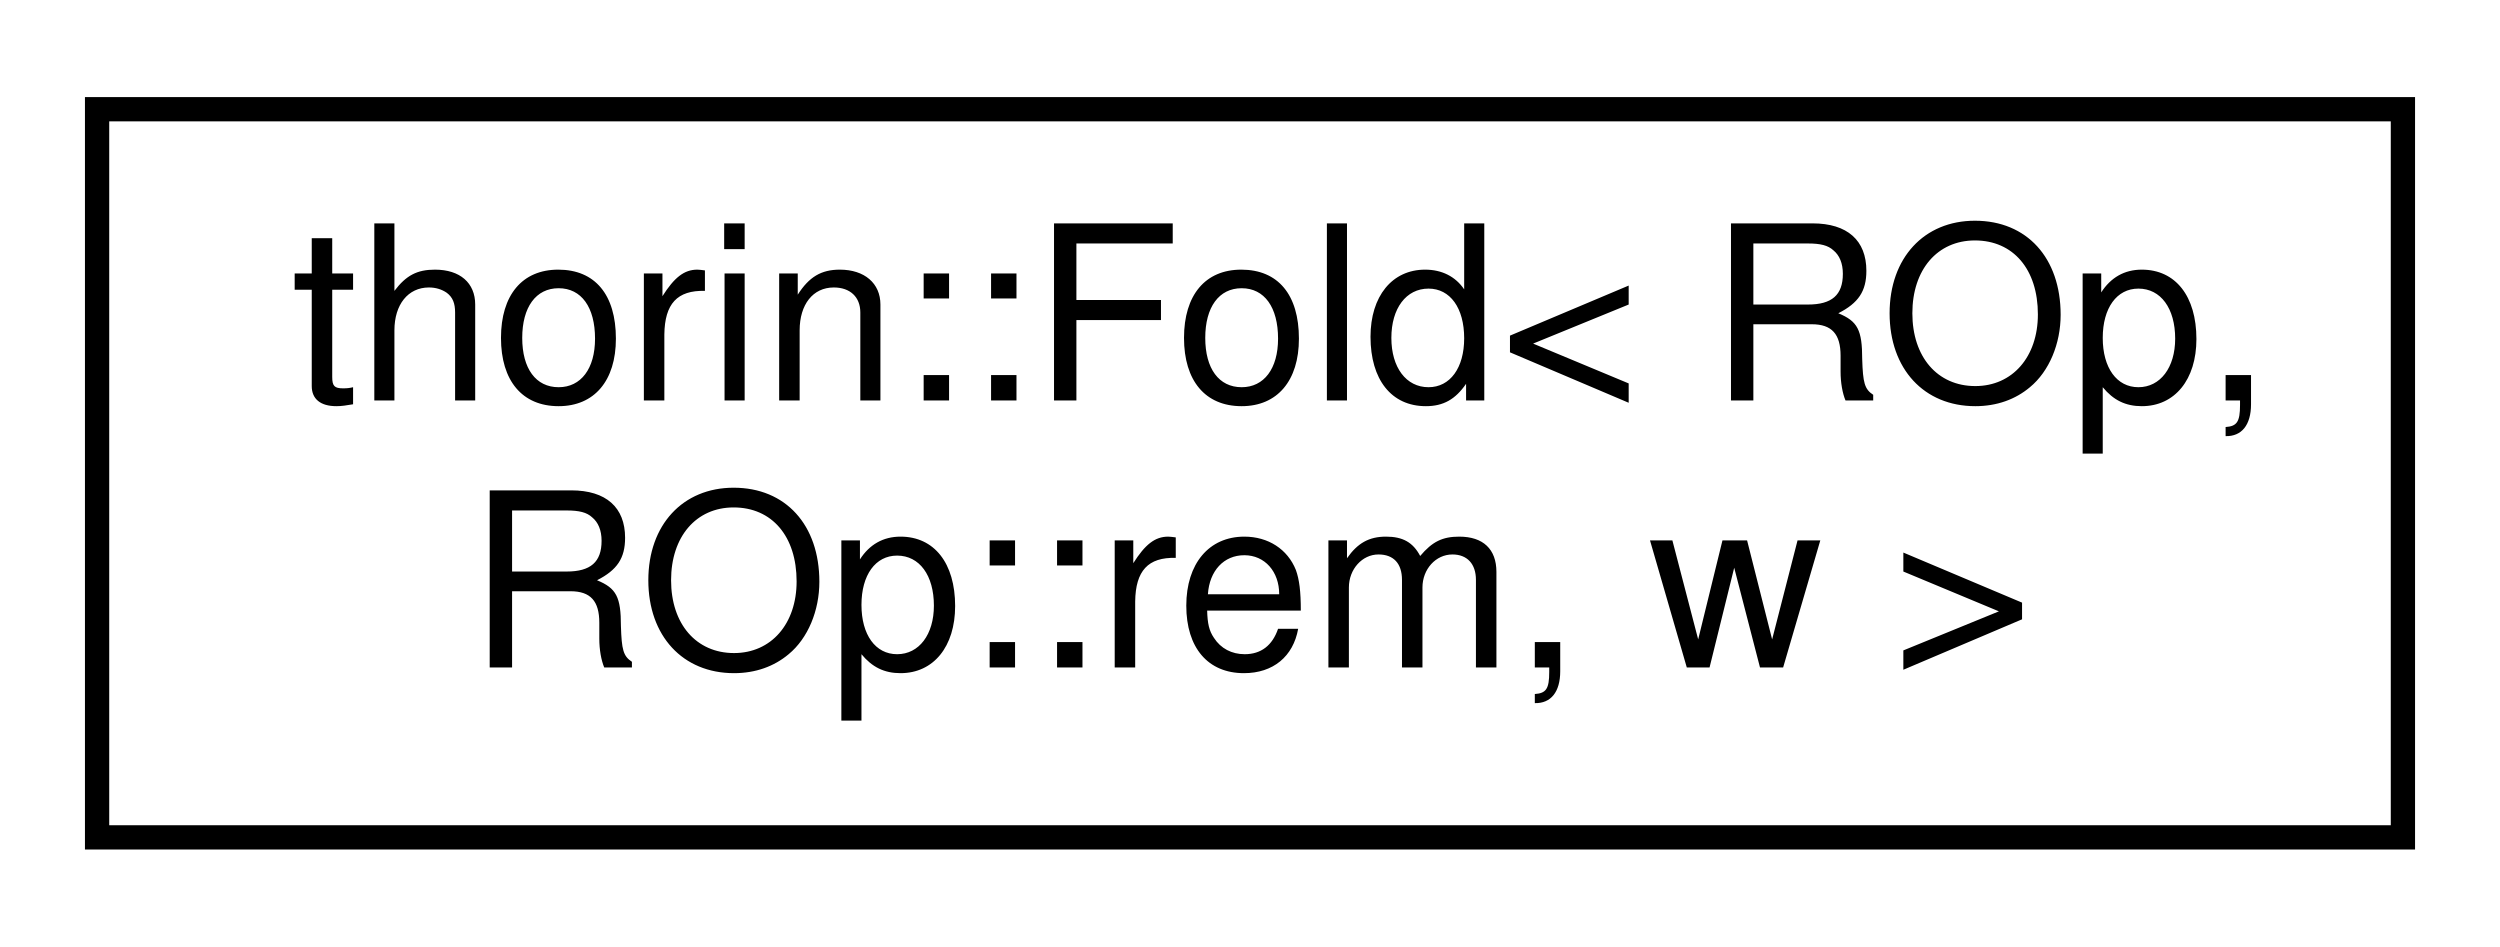
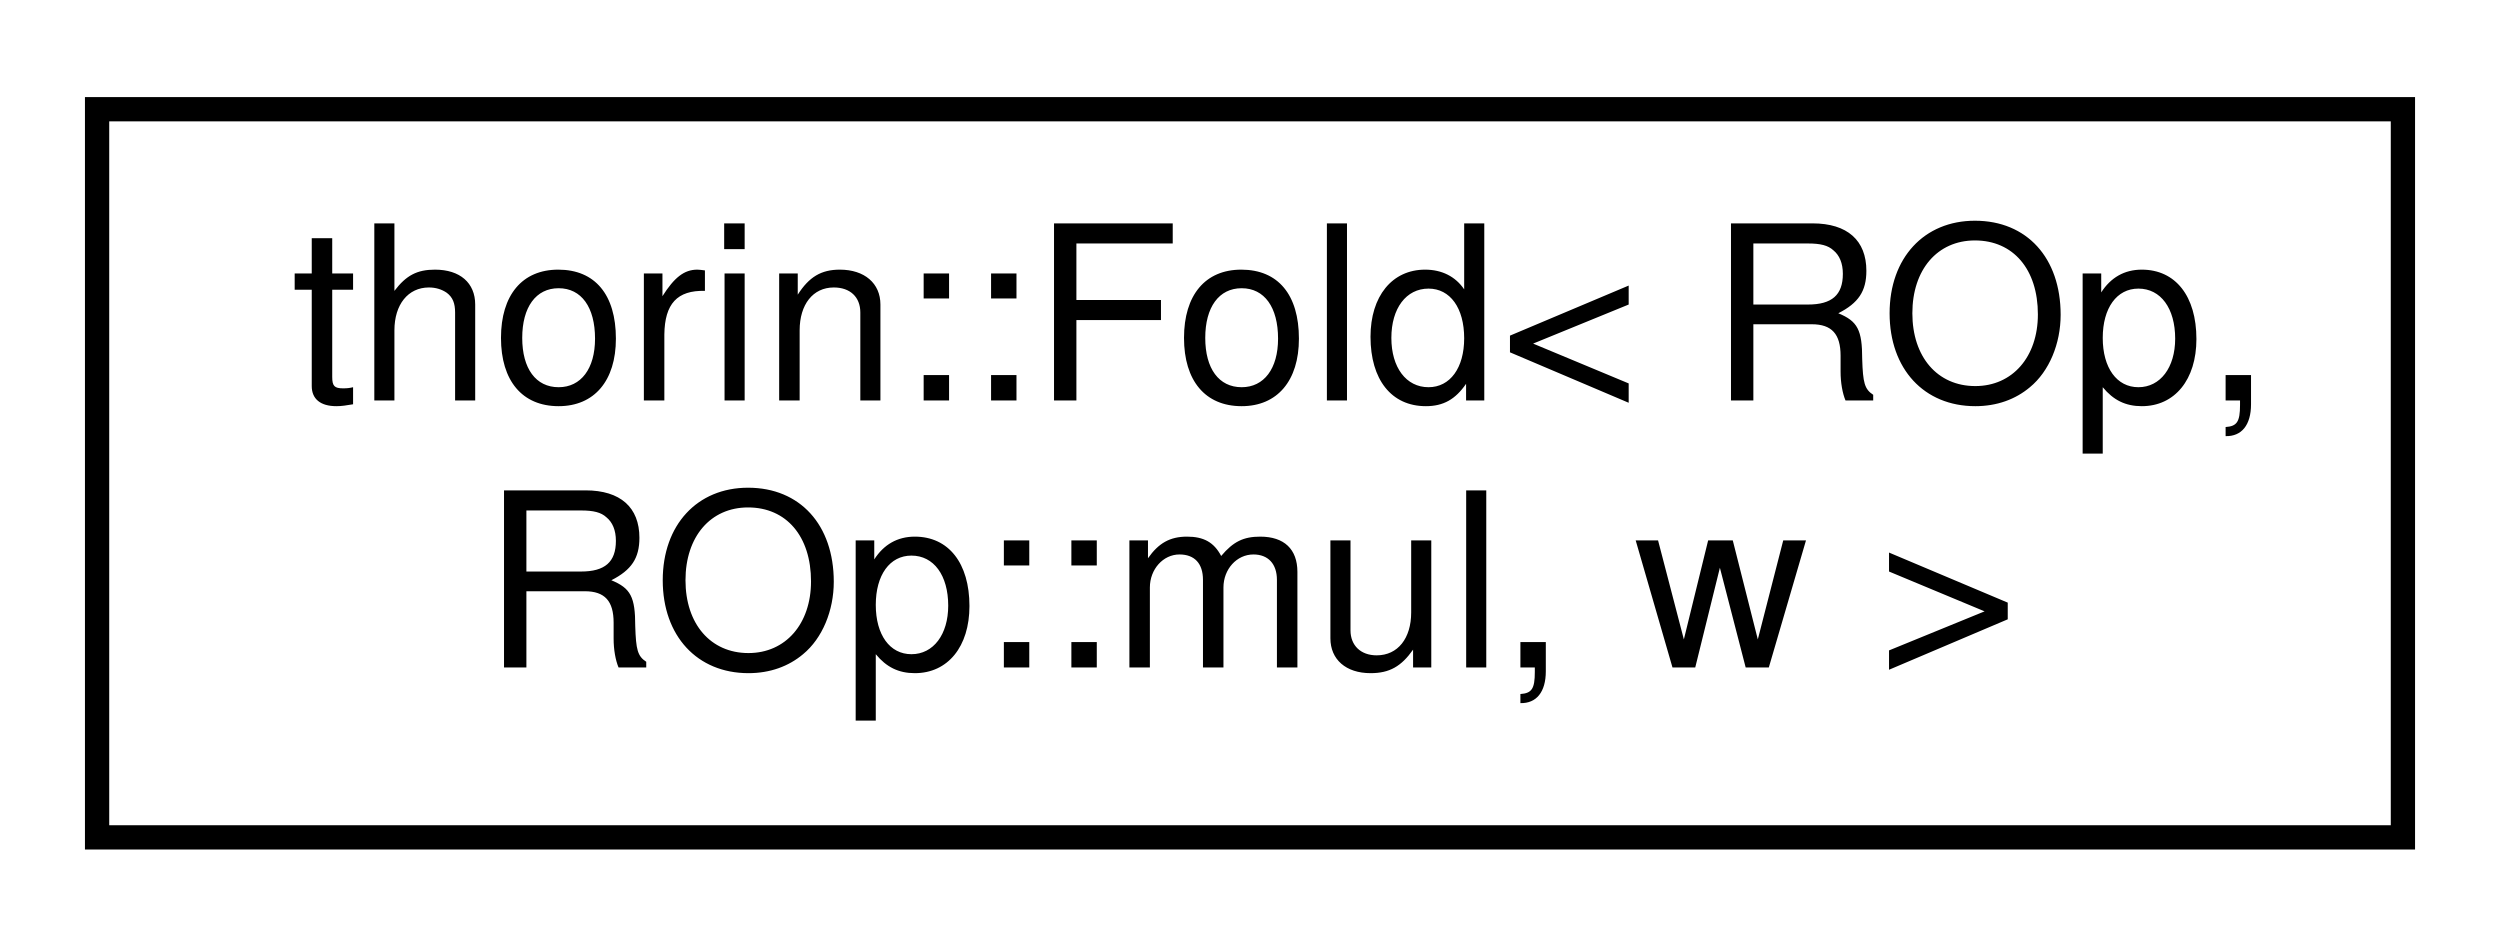
<svg xmlns="http://www.w3.org/2000/svg" xmlns:xlink="http://www.w3.org/1999/xlink" width="103pt" height="39pt" viewBox="0.00 0.00 103.00 39.00">
  <g id="graph0" class="graph" transform="scale(1 1) rotate(0) translate(4 35)">
    <g id="node1" class="node">
      <g id="a_node1">
-         <a xlink:href="structthorin_1_1Fold_3_01ROp_00_01ROp_1_1rem_00_01w_01_4.html" target="_top" xlink:title=" ">
+         <a xlink:href="structthorin_1_1Fold_3_01ROp_00_01ROp_1_1mul_00_01w_01_4.html" target="_top" xlink:title=" ">
          <polygon fill="none" stroke="black" points="0,-0.5 0,-30.5 95,-30.5 95,-0.5 0,-0.5" />
          <text text-anchor="start" x="8" y="-18.5" font-family="Helvetica,sans-Serif" font-size="10.00">thorin::Fold&lt; ROp,</text>
-           <text text-anchor="middle" x="47.5" y="-7.5" font-family="Helvetica,sans-Serif" font-size="10.00"> ROp::rem, w &gt;</text>
+           <text text-anchor="middle" x="47.5" y="-7.5" font-family="Helvetica,sans-Serif" font-size="10.00"> ROp::mul, w &gt;</text>
        </a>
      </g>
    </g>
  </g>
</svg>
